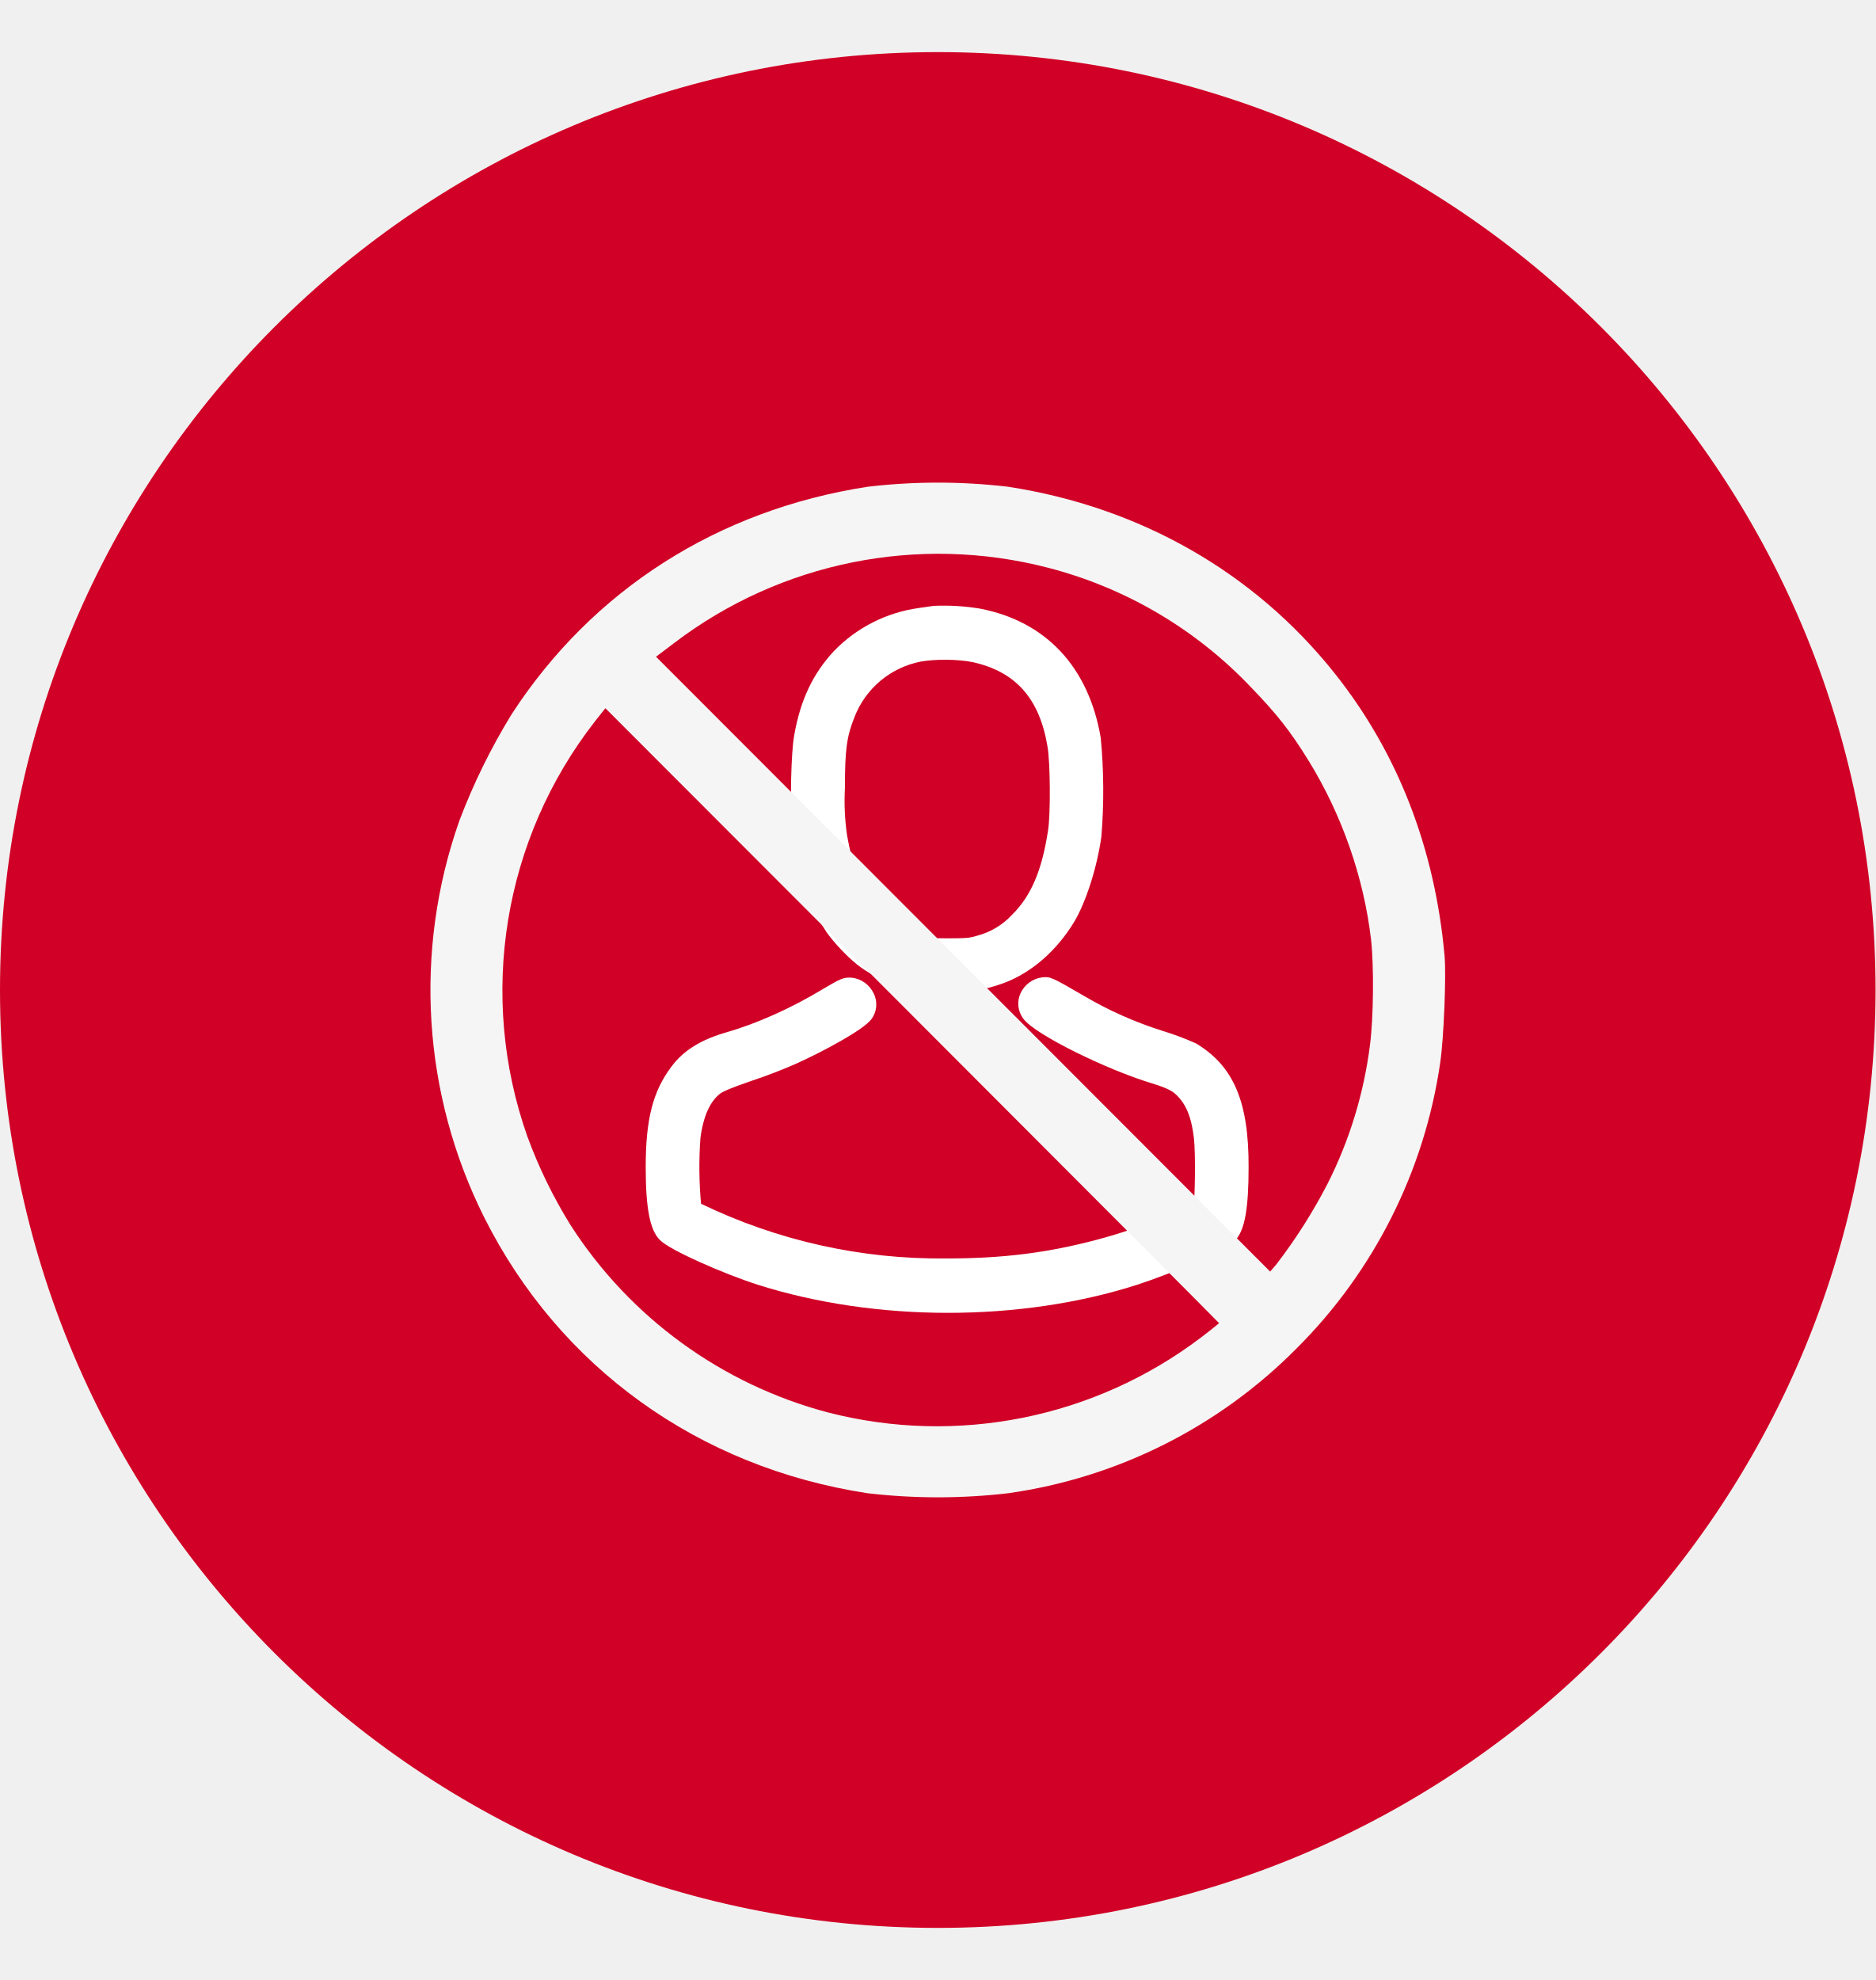
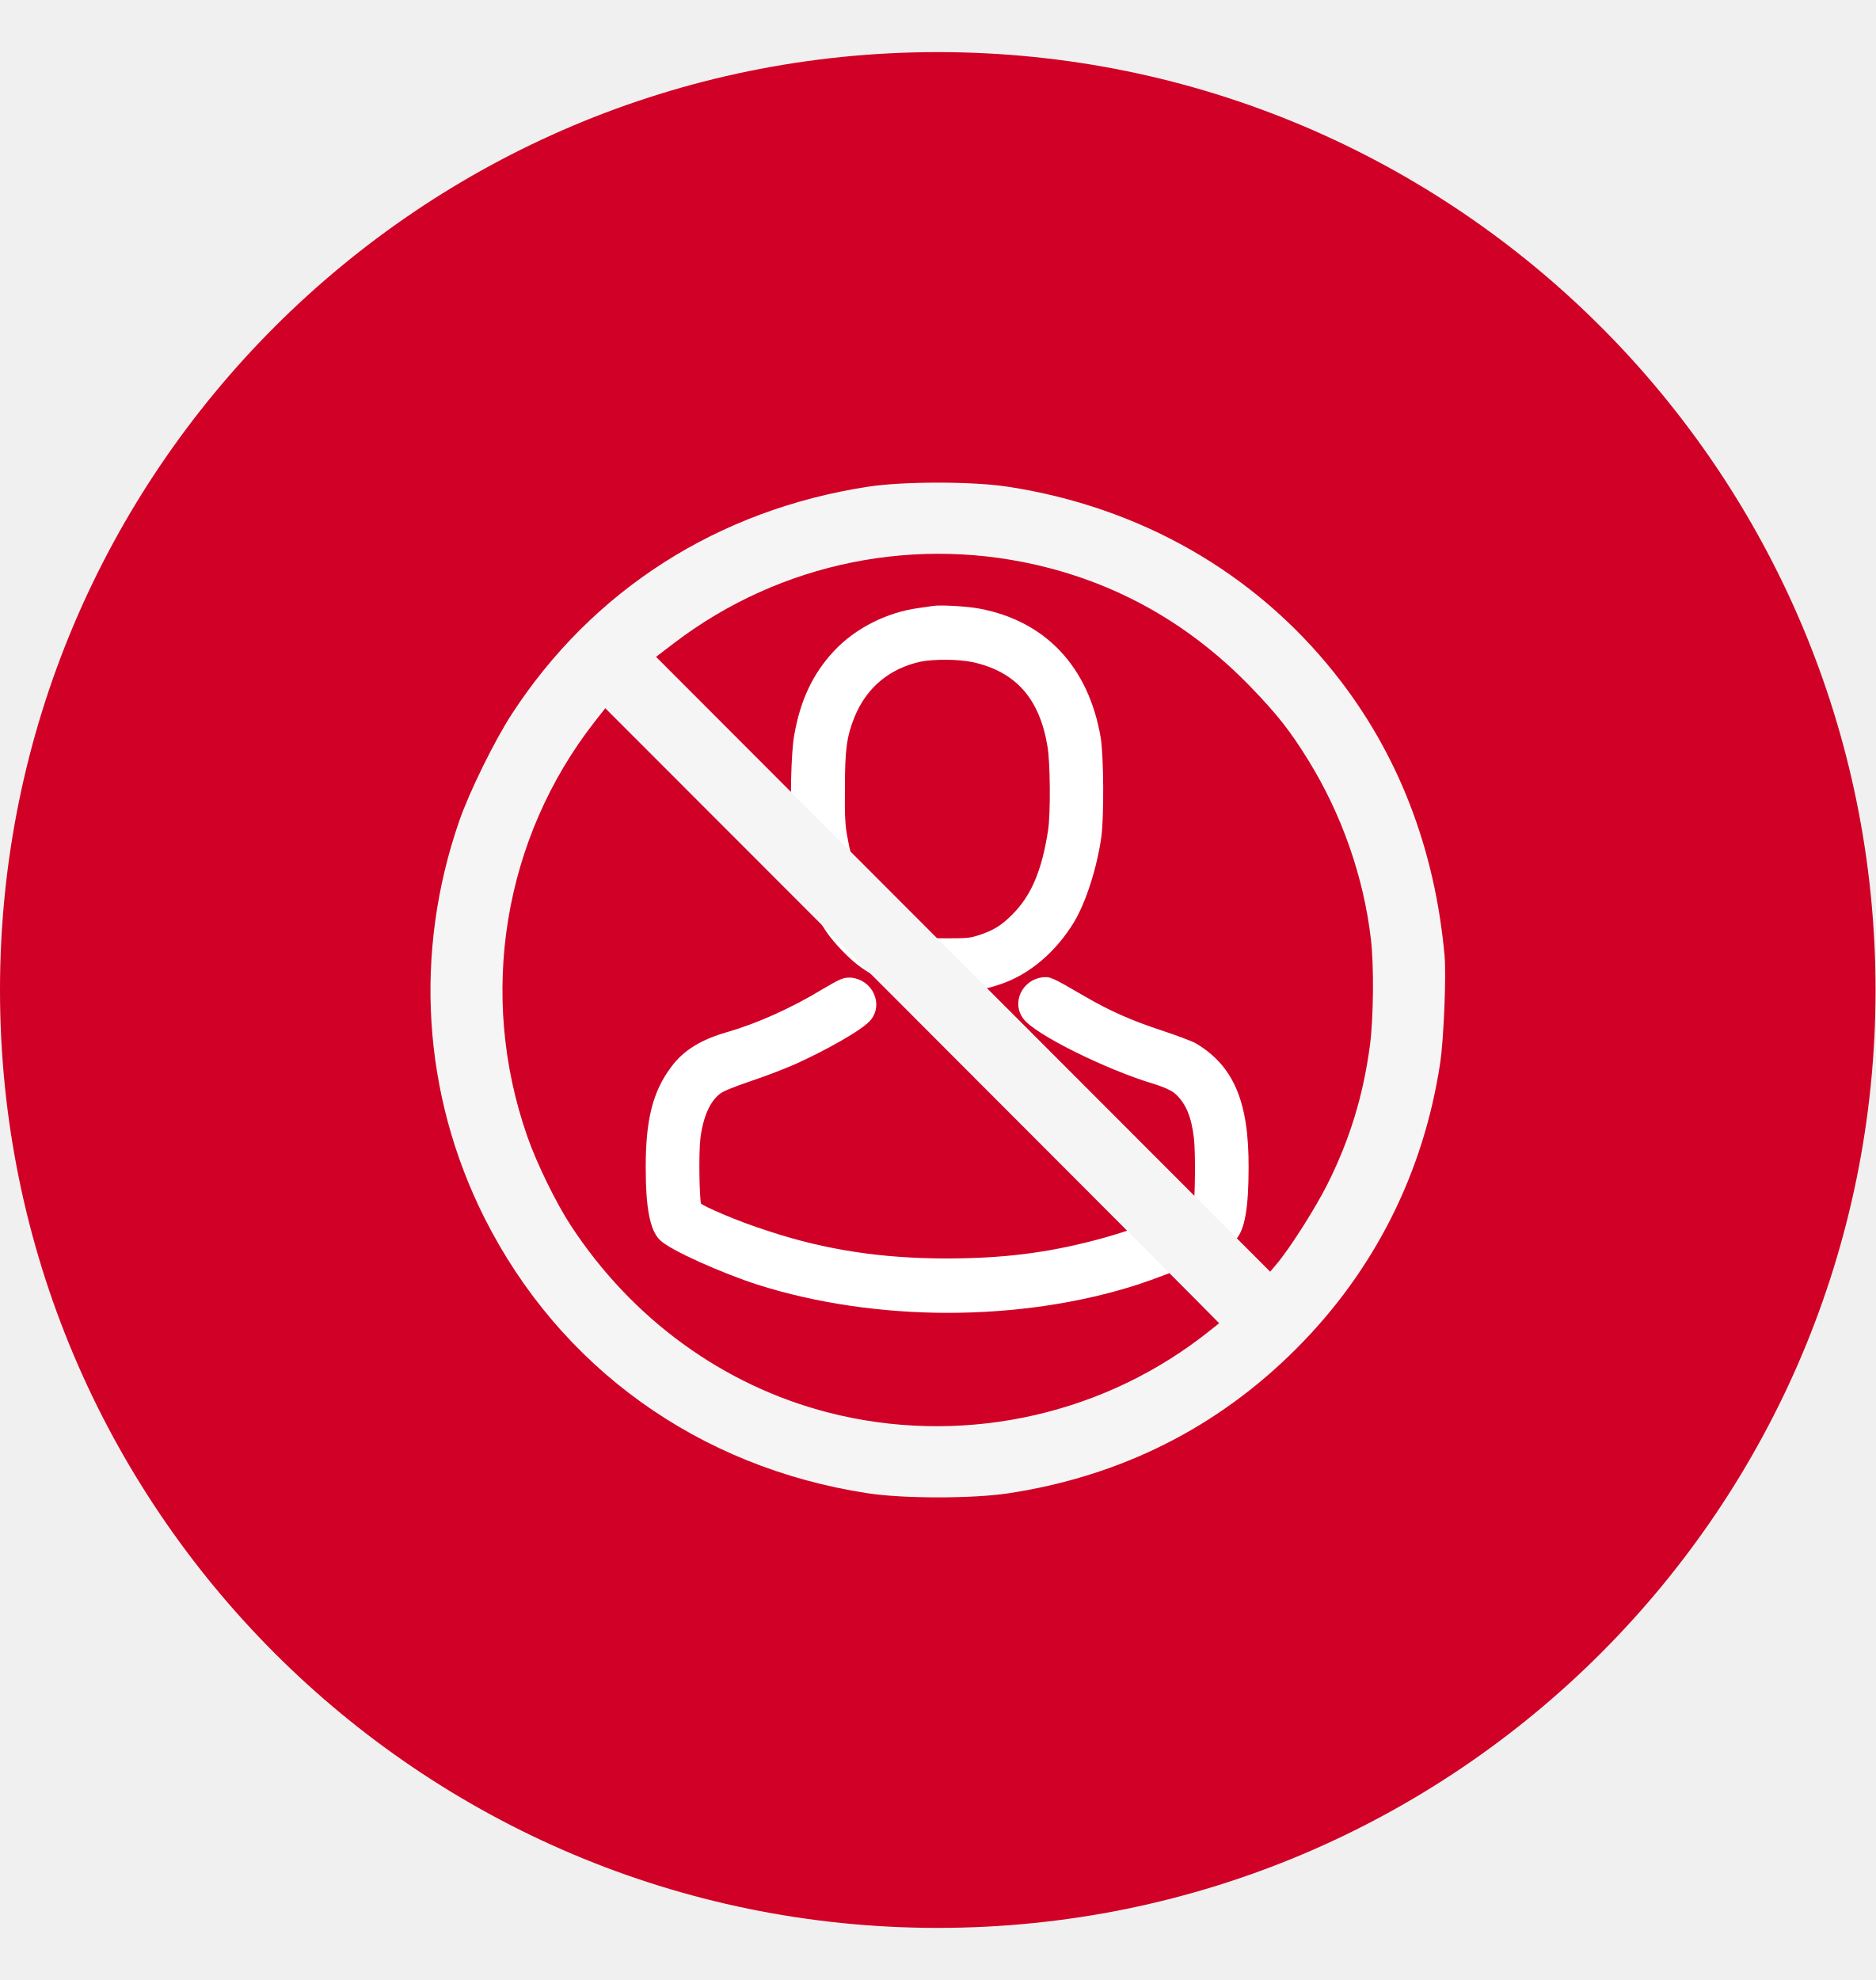
- <svg xmlns="http://www.w3.org/2000/svg" width="18" height="19" fill="none">
+ <svg xmlns="http://www.w3.org/2000/svg" width="18" height="19" viewBox="0 0 18 19" fill="none">
  <circle cx="9" cy="9.5" r="9" fill="#D10026" />
-   <g clip-path="url(#a)" fill="#fff">
-     <path d="M11.479 10.013a2.674 2.674 0 0 0-.319-.12 3.652 3.652 0 0 1-.758-.337c-.31-.18-.322-.186-.402-.177a.266.266 0 0 0-.206.153.238.238 0 0 0 .026.242c.113.157.818.496 1.23.62.116.035.199.07.237.11.094.088.147.212.171.415.018.15.009.573 0 .614-.05.059-.51.254-.941.366-.47.124-.897.177-1.428.177h-.01a5.268 5.268 0 0 1-2.351-.525 3.9 3.9 0 0 1-.006-.629c.027-.21.094-.36.198-.434.017-.011.08-.044.289-.115a4.94 4.94 0 0 0 .43-.165c.255-.115.647-.324.724-.428a.236.236 0 0 0 .023-.245.265.265 0 0 0-.212-.153c-.08-.006-.112.012-.278.11-.306.185-.634.33-.917.412-.251.071-.422.177-.537.334-.177.236-.245.504-.245.962 0 .395.041.605.136.699.1.1.607.322.935.428.566.18 1.2.271 1.83.271.63 0 1.262-.091 1.82-.271.325-.106.859-.328.947-.437.083-.097.118-.304.118-.688.003-.63-.144-.973-.504-1.189Z" />
-     <path d="M7.929 8.94c.076.111.233.274.336.345.227.162.525.244.826.244.186 0 .372-.032.546-.097.266-.1.505-.31.673-.587.112-.189.218-.517.26-.815a5.37 5.37 0 0 0-.006-.95c-.115-.678-.525-1.118-1.16-1.24a2.144 2.144 0 0 0-.445-.026l-.145.021a1.398 1.398 0 0 0-.811.413c-.201.216-.322.47-.381.809-.03.162-.041.655-.02.864.038.396.159.767.327 1.018Zm.18-1.379c0-.366.017-.493.091-.678a.857.857 0 0 1 .64-.535c.06-.011.145-.017.234-.017.097 0 .194.009.262.023.413.092.64.349.717.809.027.153.03.643.006.802-.059.387-.162.632-.348.815a.692.692 0 0 1-.33.198c-.074.023-.1.026-.29.026-.188 0-.215-.003-.289-.026-.369-.115-.578-.413-.673-.965a2.293 2.293 0 0 1-.02-.452Z" />
+   <g clip-path="url(#clip0_275_2562)">
+     <path d="M11.479 10.013C11.44 9.99 11.269 9.928 11.16 9.892C10.856 9.792 10.65 9.701 10.402 9.556C10.092 9.376 10.08 9.37 10 9.379C9.909 9.391 9.832 9.45 9.794 9.532C9.758 9.615 9.767 9.704 9.82 9.774C9.933 9.931 10.638 10.27 11.051 10.394C11.166 10.429 11.249 10.465 11.287 10.503C11.381 10.592 11.434 10.716 11.458 10.919C11.476 11.07 11.467 11.492 11.458 11.533C11.408 11.592 10.948 11.787 10.517 11.899C10.048 12.023 9.62 12.076 9.089 12.076C9.086 12.076 9.083 12.076 9.08 12.076C8.46 12.076 7.92 11.993 7.383 11.816C7.055 11.713 6.757 11.574 6.728 11.551C6.713 11.498 6.704 11.073 6.722 10.922C6.749 10.713 6.816 10.562 6.92 10.488C6.937 10.477 6.999 10.444 7.209 10.373C7.351 10.326 7.542 10.252 7.64 10.208C7.894 10.093 8.286 9.884 8.363 9.78C8.416 9.709 8.425 9.618 8.386 9.535C8.348 9.45 8.268 9.394 8.174 9.382C8.094 9.376 8.062 9.394 7.896 9.491C7.59 9.677 7.262 9.822 6.979 9.904C6.728 9.975 6.557 10.081 6.442 10.238C6.265 10.474 6.197 10.742 6.197 11.2C6.197 11.595 6.238 11.805 6.333 11.899C6.433 11.999 6.94 12.221 7.268 12.327C7.834 12.507 8.469 12.598 9.097 12.598C9.729 12.598 10.36 12.507 10.918 12.327C11.243 12.221 11.777 11.999 11.865 11.89C11.948 11.793 11.983 11.586 11.983 11.203C11.986 10.571 11.839 10.229 11.479 10.013Z" fill="white" />
+     <path d="M7.929 8.939C8.005 9.051 8.162 9.214 8.265 9.284C8.492 9.447 8.79 9.529 9.091 9.529C9.277 9.529 9.463 9.497 9.637 9.432C9.903 9.332 10.142 9.122 10.31 8.845C10.422 8.656 10.528 8.328 10.57 8.03C10.596 7.836 10.593 7.266 10.564 7.08C10.449 6.402 10.039 5.962 9.404 5.841C9.301 5.82 9.038 5.803 8.959 5.814L8.814 5.835C8.51 5.876 8.206 6.03 8.003 6.248C7.802 6.464 7.681 6.717 7.622 7.057C7.592 7.219 7.581 7.712 7.601 7.921C7.64 8.317 7.761 8.688 7.929 8.939ZM8.109 7.561C8.109 7.195 8.126 7.068 8.2 6.883C8.315 6.599 8.537 6.413 8.841 6.348C8.9 6.337 8.985 6.331 9.074 6.331C9.171 6.331 9.268 6.34 9.336 6.354C9.749 6.446 9.977 6.703 10.053 7.163C10.08 7.316 10.083 7.806 10.059 7.965C10 8.352 9.897 8.597 9.711 8.78C9.605 8.886 9.525 8.933 9.381 8.978C9.307 9.001 9.28 9.004 9.091 9.004C8.903 9.004 8.876 9.001 8.802 8.978C8.433 8.863 8.224 8.565 8.129 8.013C8.112 7.921 8.106 7.824 8.109 7.561Z" fill="white" />
  </g>
-   <path fill-rule="evenodd" clip-rule="evenodd" d="M13.864 9.173c-.093-1.035-.45-1.952-1.055-2.712-.77-.968-1.867-1.595-3.133-1.79a5.748 5.748 0 0 0-1.35 0c-1.437.222-2.64.99-3.414 2.18a6.023 6.023 0 0 0-.504 1.026 4.88 4.88 0 0 0 .24 3.807c.722 1.437 2.056 2.397 3.678 2.645a5.824 5.824 0 0 0 1.35 0 4.85 4.85 0 0 0 2.764-1.386 4.857 4.857 0 0 0 1.382-2.745c.034-.227.059-.836.042-1.025Zm-.716.855a4.085 4.085 0 0 1-.41 1.337 5.16 5.16 0 0 1-.488.767l-.06.07-2.947-2.95-2.947-2.95.176-.133a4.188 4.188 0 0 1 3.586-.721 4.094 4.094 0 0 1 1.947 1.146c.253.262.377.42.553.704.32.519.53 1.119.6 1.716.029.252.024.755-.01 1.014Zm-1.621 2.806a4.194 4.194 0 0 1-3.58.72 4.217 4.217 0 0 1-2.472-1.799 4.652 4.652 0 0 1-.414-.85 4.204 4.204 0 0 1 .649-3.983l.1-.126 2.945 2.948c1.62 1.622 2.945 2.95 2.945 2.953a4.1 4.1 0 0 1-.173.137Z" fill="#F5F5F5" />
+   <path fill-rule="evenodd" clip-rule="evenodd" d="M13.864 9.173C13.771 8.138 13.415 7.221 12.809 6.461C12.039 5.493 10.942 4.866 9.676 4.671C9.332 4.618 8.669 4.618 8.326 4.671C6.889 4.893 5.687 5.661 4.912 6.852C4.746 7.107 4.504 7.599 4.408 7.877C3.969 9.141 4.055 10.502 4.648 11.684C5.37 13.121 6.704 14.081 8.326 14.329C8.667 14.382 9.332 14.382 9.676 14.33C10.756 14.166 11.684 13.7 12.44 12.943C13.191 12.192 13.664 11.251 13.822 10.198C13.856 9.971 13.881 9.362 13.864 9.173ZM13.148 10.028C13.084 10.511 12.955 10.934 12.739 11.365C12.622 11.597 12.377 11.983 12.25 12.132L12.19 12.203L9.243 9.253L6.296 6.303L6.472 6.169C7.492 5.392 8.813 5.126 10.058 5.448C10.802 5.64 11.453 6.023 12.005 6.594C12.258 6.856 12.382 7.013 12.558 7.298C12.878 7.817 13.088 8.417 13.157 9.014C13.187 9.266 13.182 9.769 13.148 10.028ZM11.527 12.834C10.513 13.606 9.185 13.873 7.947 13.554C6.94 13.294 6.063 12.656 5.475 11.755C5.335 11.54 5.152 11.166 5.061 10.906C4.585 9.547 4.83 8.045 5.71 6.922L5.809 6.796L8.755 9.744C10.375 11.366 11.7 12.694 11.7 12.697C11.7 12.699 11.622 12.761 11.527 12.834Z" fill="#F5F5F5" />
  <defs>
-     <clipPath id="a">
-       <path fill="#fff" transform="translate(6.197 5.811)" d="M0 0h5.79v6.784H0z" />
+     <clipPath id="clip0_275_2562">
+       <rect width="5.79" height="6.784" fill="white" transform="translate(6.19678 5.8114)" />
    </clipPath>
  </defs>
</svg>
